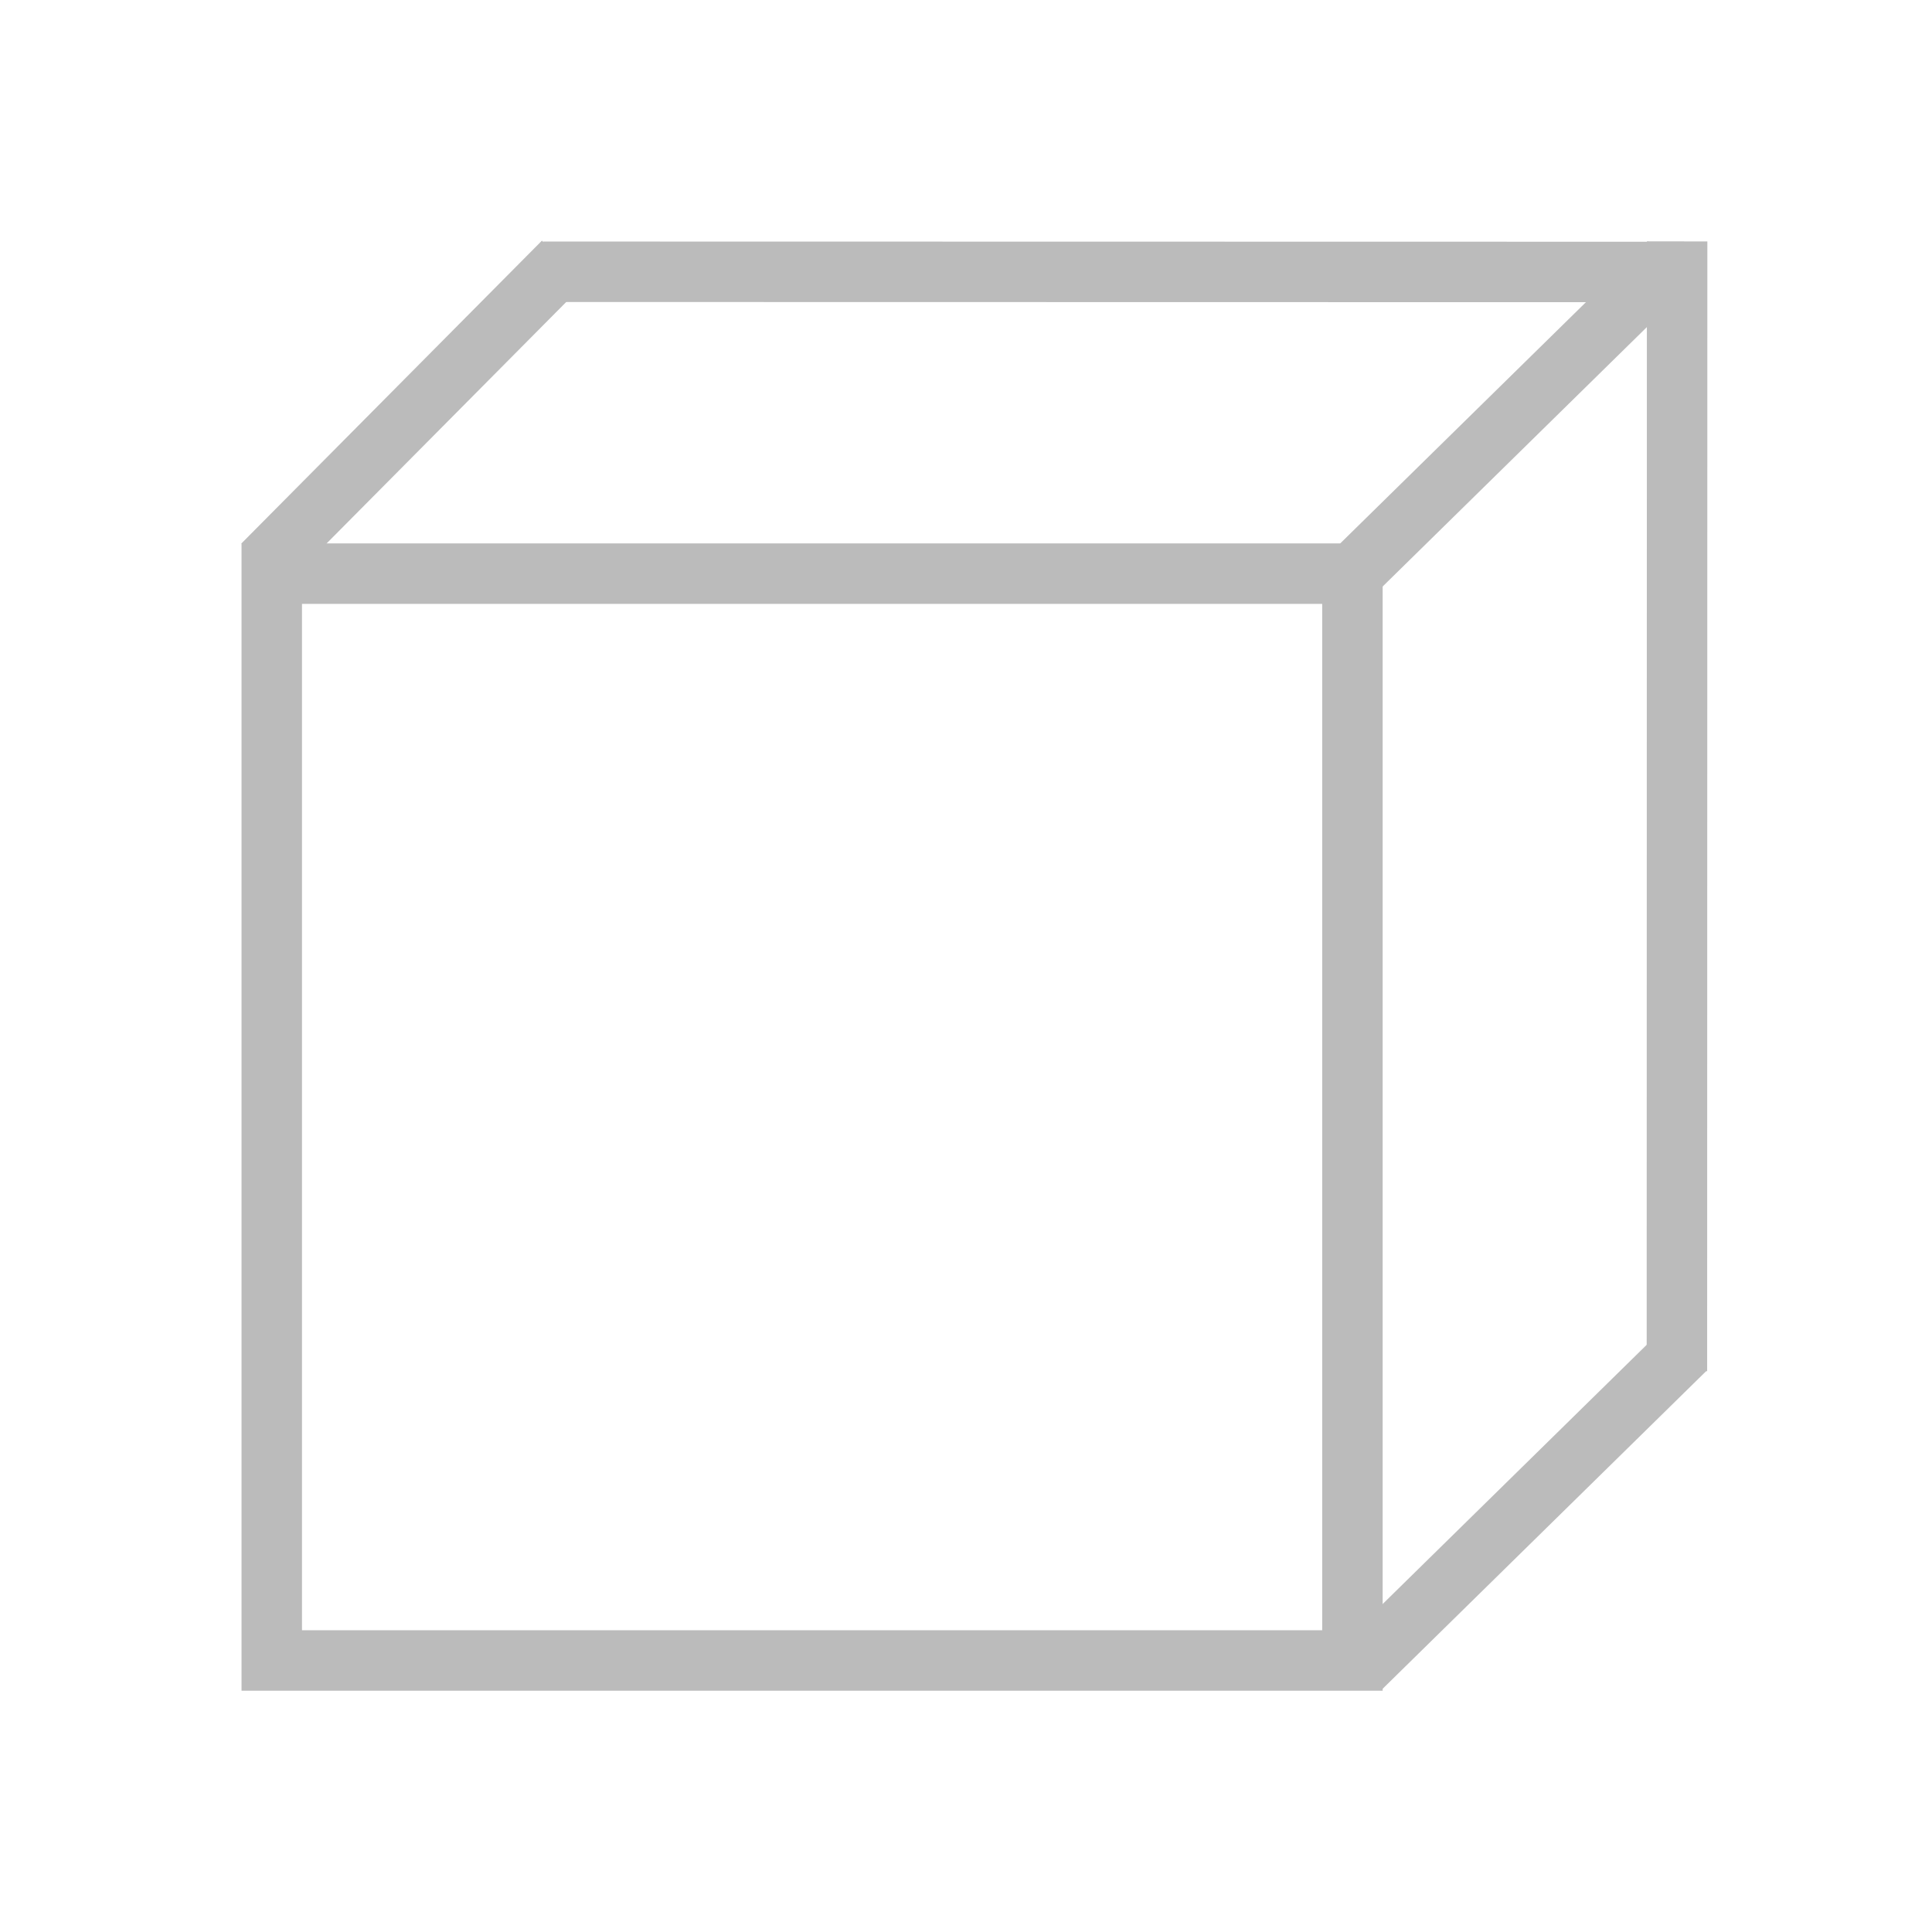
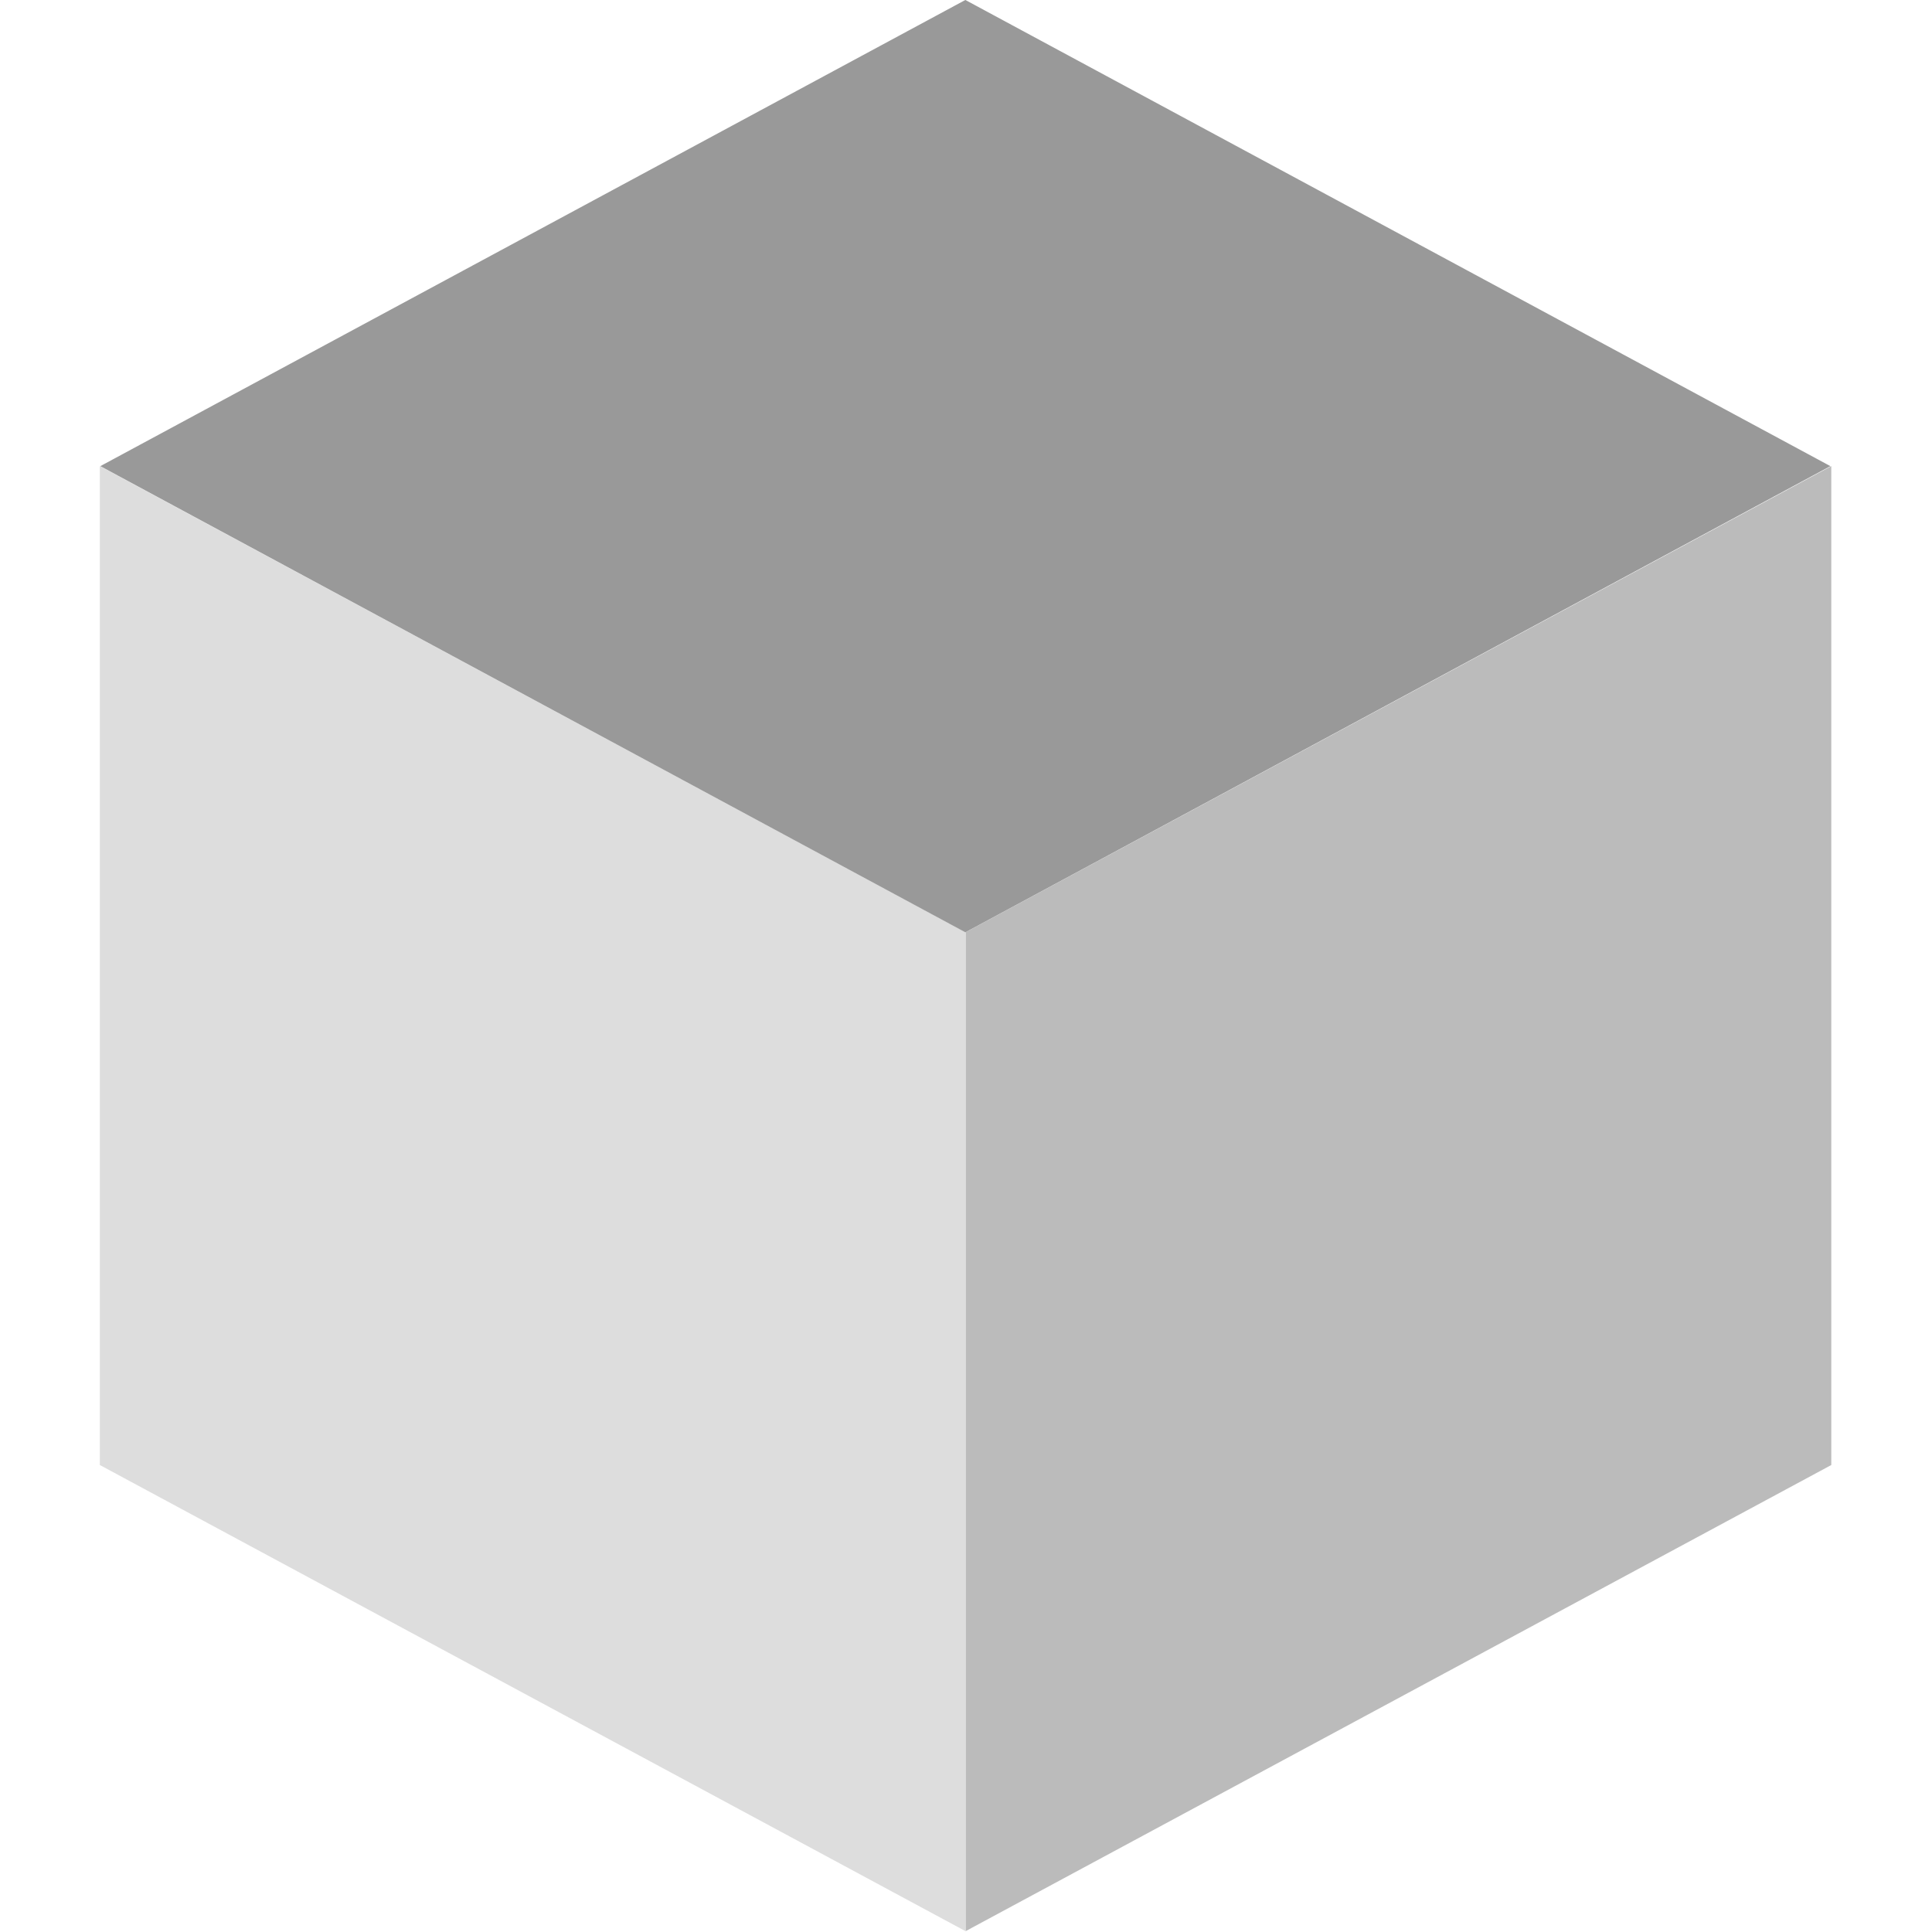
- <svg xmlns="http://www.w3.org/2000/svg" width="32" height="32" version="1.1" viewBox="0 0 8.467 8.467">
-   <g fill="none" stroke="#bbb">
-     <rect x="1.191" y="2.514" width="4.736" height="4.763" stroke-width=".265" style="paint-order:markers fill stroke" />
-     <g stroke-width=".265px">
-       <path d="m2.381 1.191 5 9.155e-4" />
-       <path d="m7.35 1.058-9.16e-4 4.951" />
-       <path d="m1.152 2.475 1.317-1.327" />
-       <path d="m5.888 2.553 1.427-1.401" />
-       <path d="m5.959 7.314 1.427-1.401" />
-     </g>
+ <svg xmlns="http://www.w3.org/2000/svg" width="32" height="32" version="1.1" viewBox="0 0 8 8">
+   <g transform="matrix(1.103 0 0 1.103 -.4138 -.2759)">
+     <path d="M 4,3.75 7.25,2 V 5.75 L 4,7.5 Z" fill="#bbb" style="paint-order:markers fill stroke" />
+     <path d="m0.75 5.75v-3.75l3.25 1.75v3.75z" fill="#ddd" style="paint-order:markers fill stroke" />
+     <rect transform="matrix(.8803 .4744 -.8803 .4744 0 0)" x="2.535" y="-2.008" width="3.689" height="3.689" ry="0" fill="#999" style="paint-order:markers fill stroke" />
  </g>
</svg>
